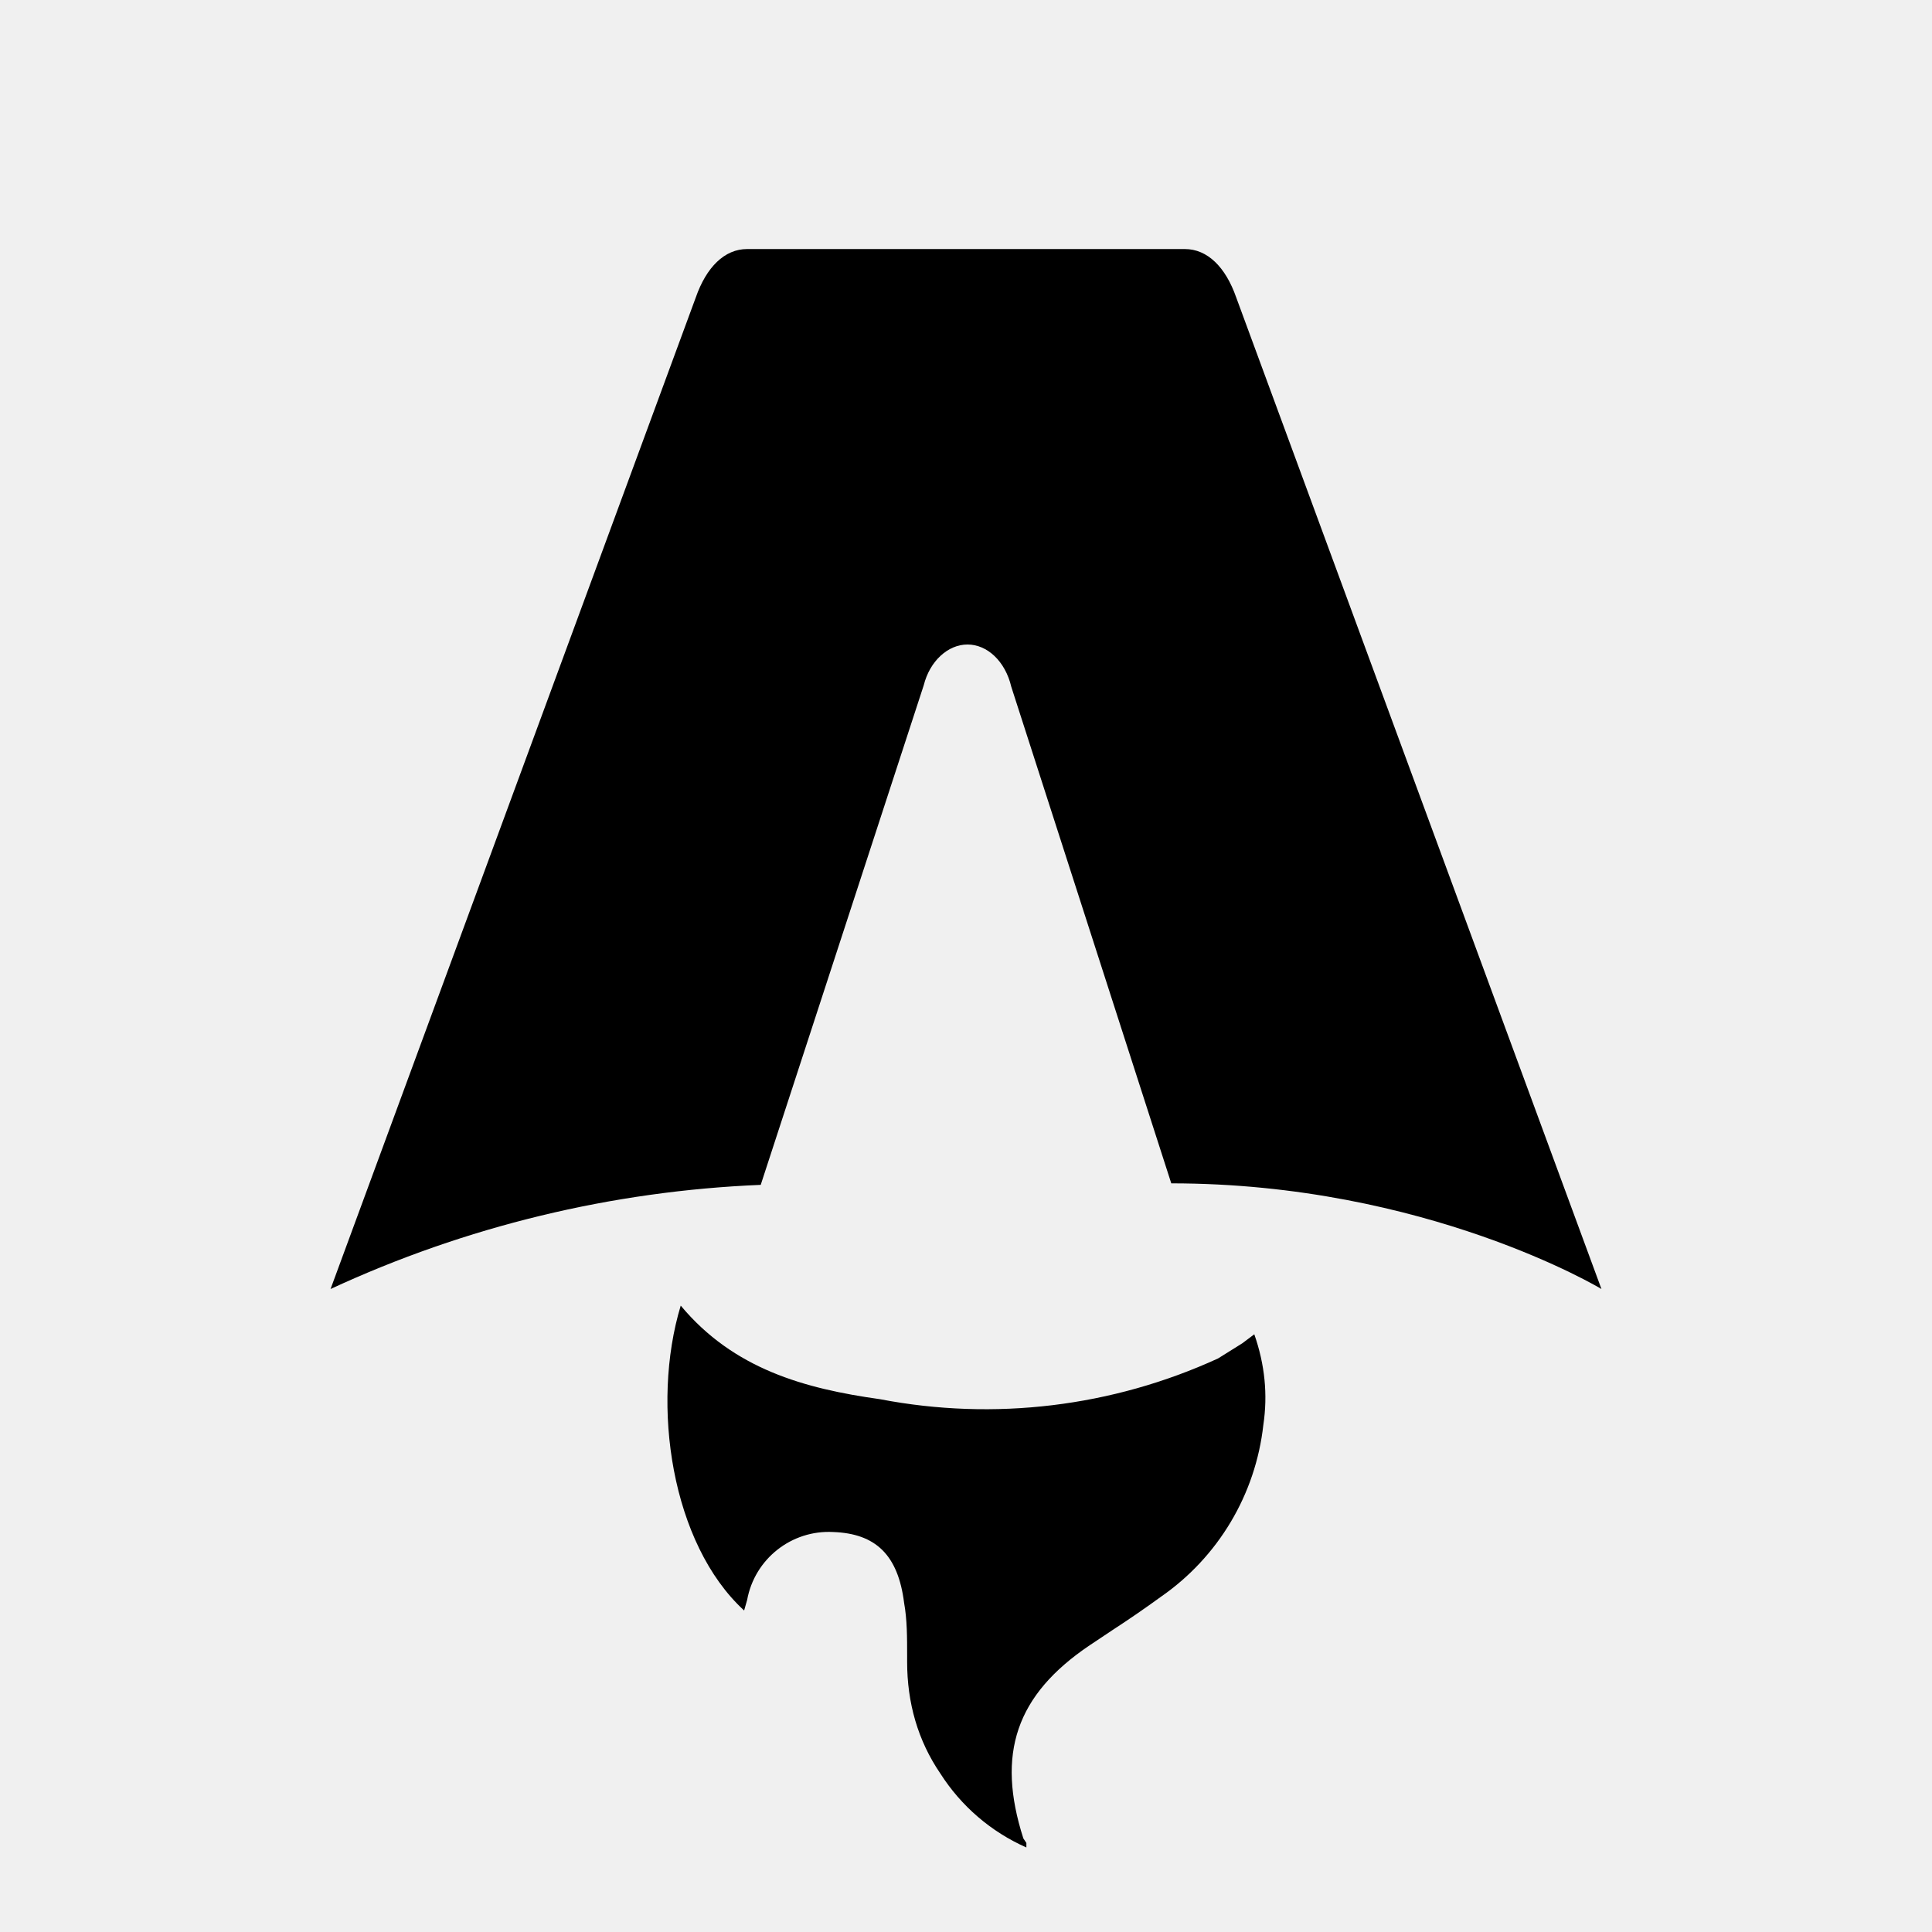
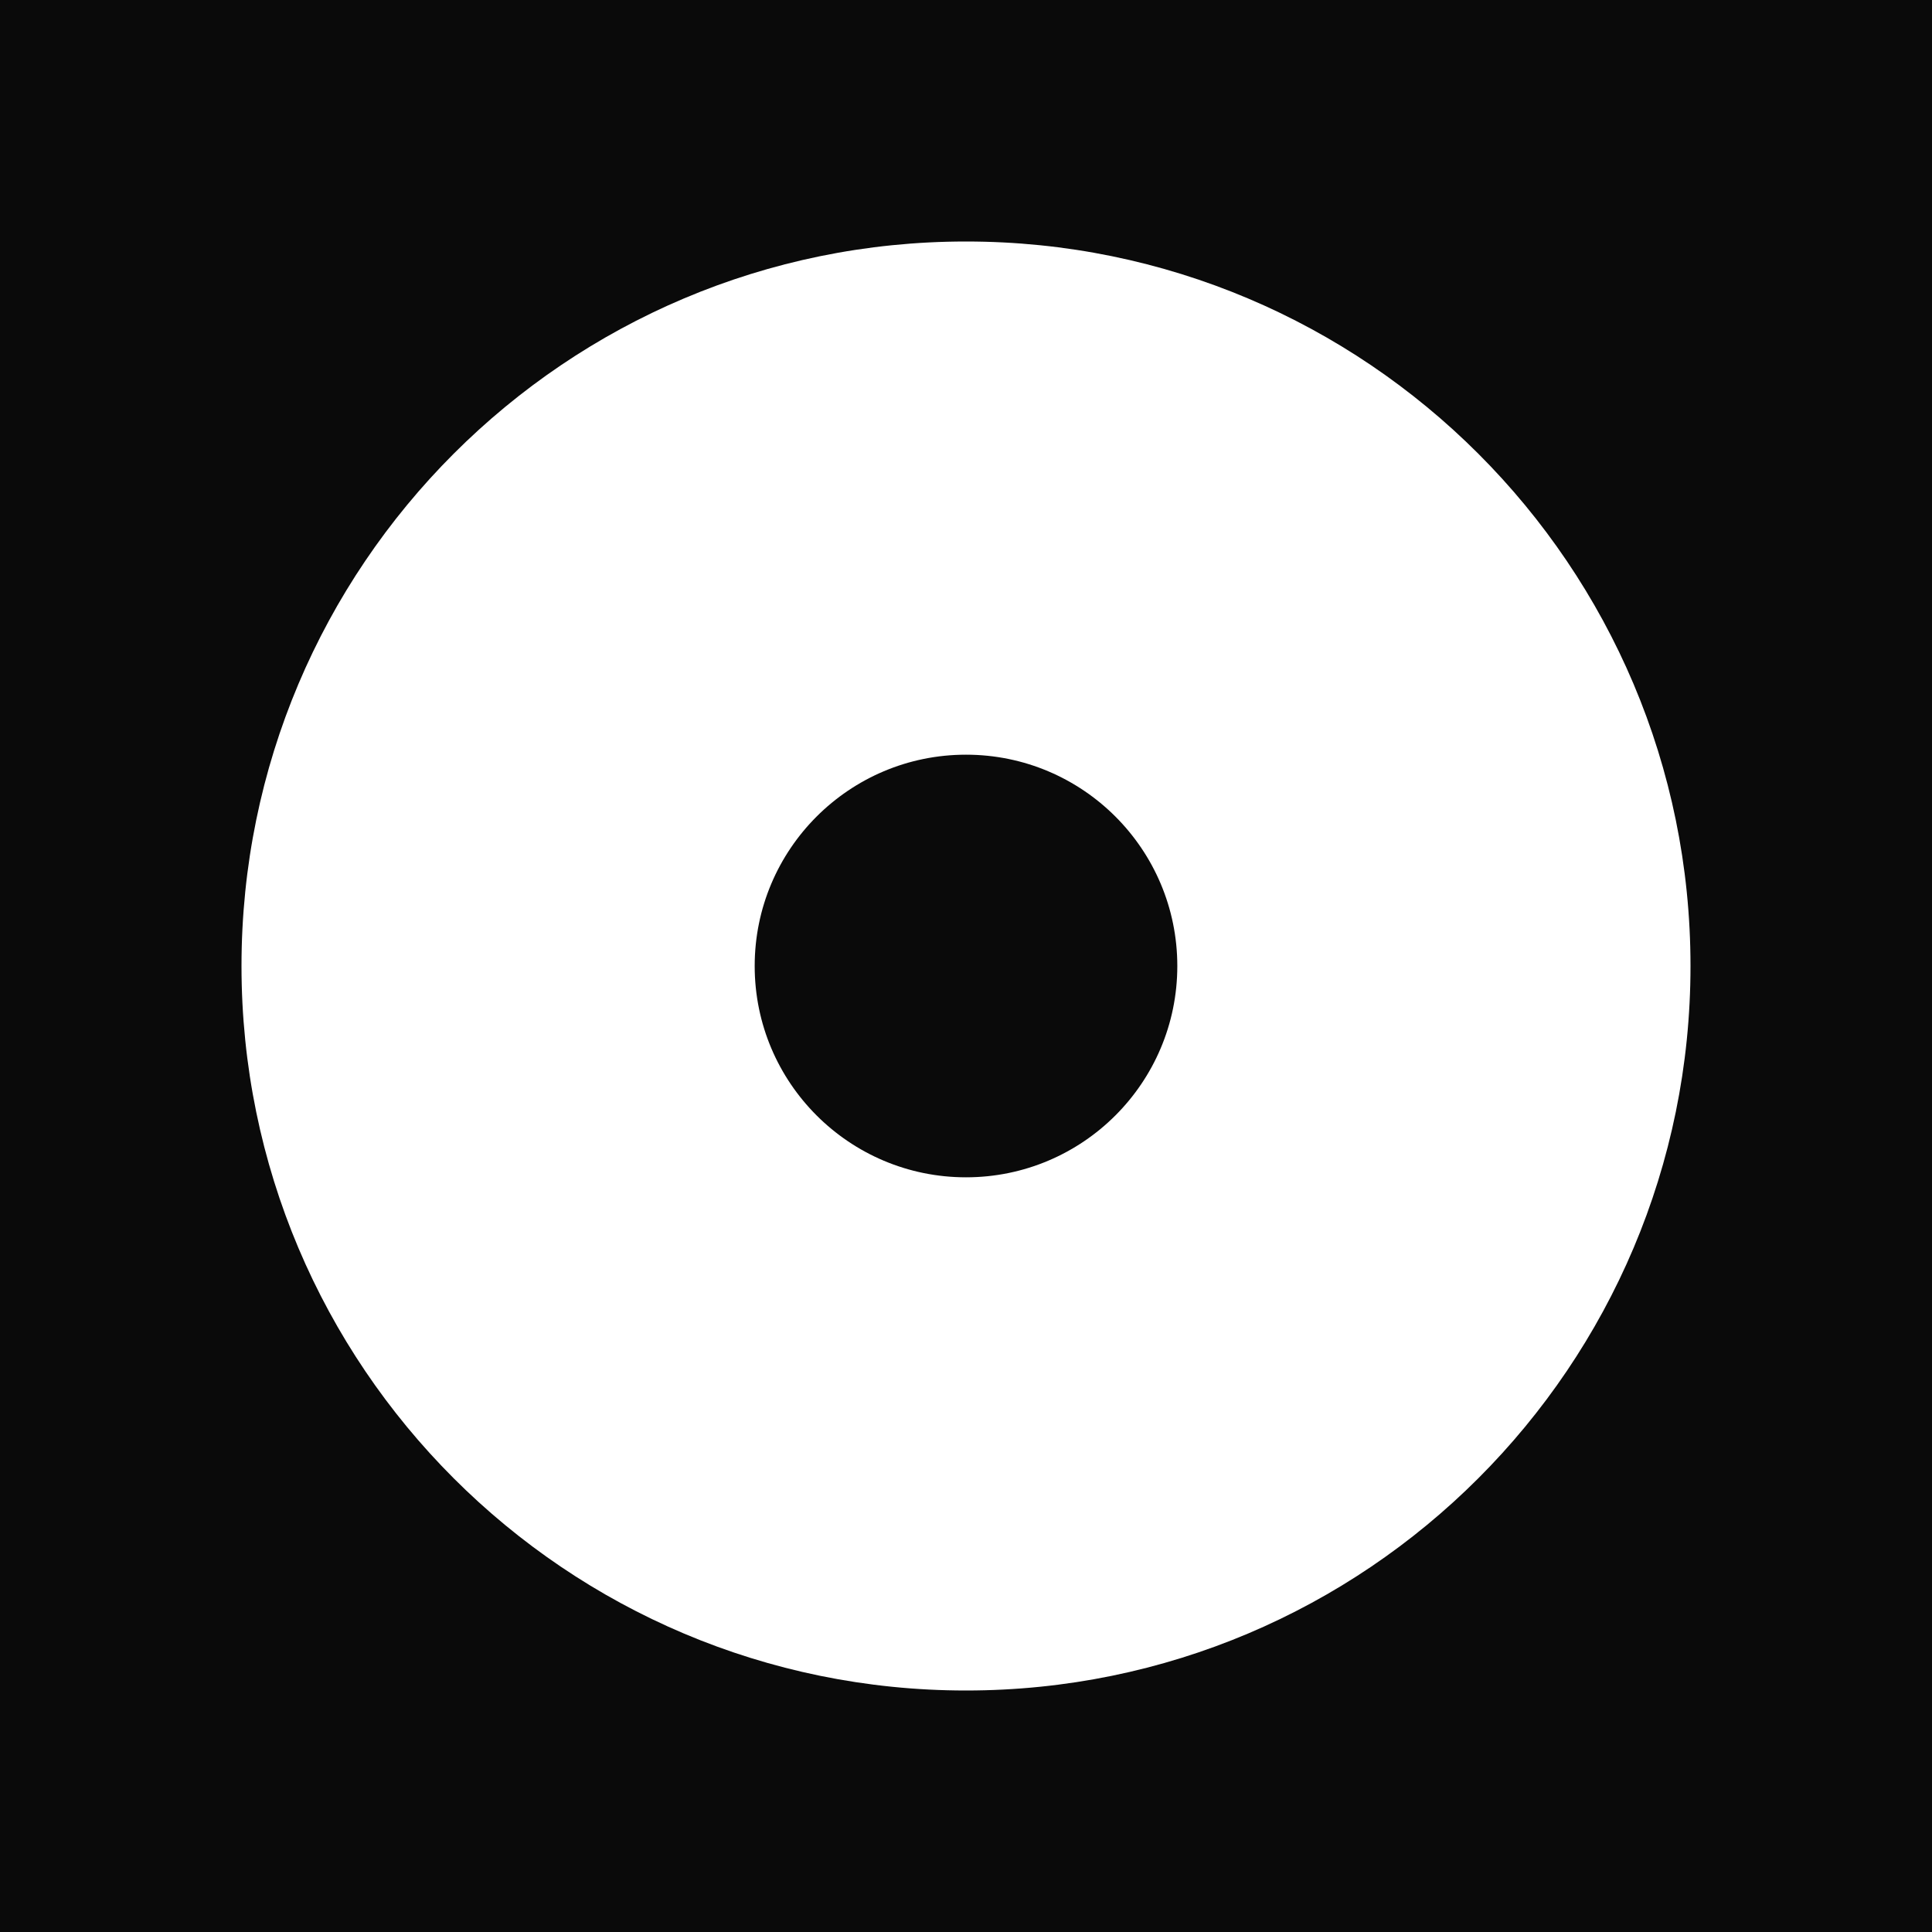
- <svg xmlns="http://www.w3.org/2000/svg" fill="none" viewBox="0 0 128 128">
-   <path d="M50.4 78.5a75.1 75.1 0 0 0-28.5 6.9l24.2-65.7c.7-2 1.9-3.2 3.4-3.2h29c1.5 0 2.7 1.2 3.4 3.2l24.2 65.7s-11.6-7-28.5-7L67 45.5c-.4-1.7-1.6-2.8-2.9-2.8-1.3 0-2.5 1.1-2.9 2.7L50.4 78.5Zm-1.1 28.2Zm-4.2-20.2c-2 6.6-.6 15.8 4.2 20.2a17.5 17.5 0 0 1 .2-.7 5.5 5.5 0 0 1 5.7-4.5c2.8.1 4.3 1.5 4.7 4.7.2 1.1.2 2.3.2 3.5v.4c0 2.7.7 5.2 2.2 7.4a13 13 0 0 0 5.7 4.9v-.3l-.2-.3c-1.8-5.6-.5-9.5 4.4-12.8l1.5-1a73 73 0 0 0 3.2-2.2 16 16 0 0 0 6.8-11.4c.3-2 .1-4-.6-6l-.8.6-1.6 1a37 37 0 0 1-22.4 2.7c-5-.7-9.7-2-13.2-6.2Z" />
-   <style>
-         path { fill: #000; }
-         @media (prefers-color-scheme: dark) {
-             path { fill: #FFF; }
-         }
-     </style>
+ <svg xmlns="http://www.w3.org/2000/svg" viewBox="0 0 32 32">
+   <rect width="32" height="32" fill="#0a0a0a" />
+   <circle cx="16" cy="16" r="12" fill="#ffffff" />
+   <circle cx="16" cy="16" r="3.5" fill="#0a0a0a" />
</svg>
